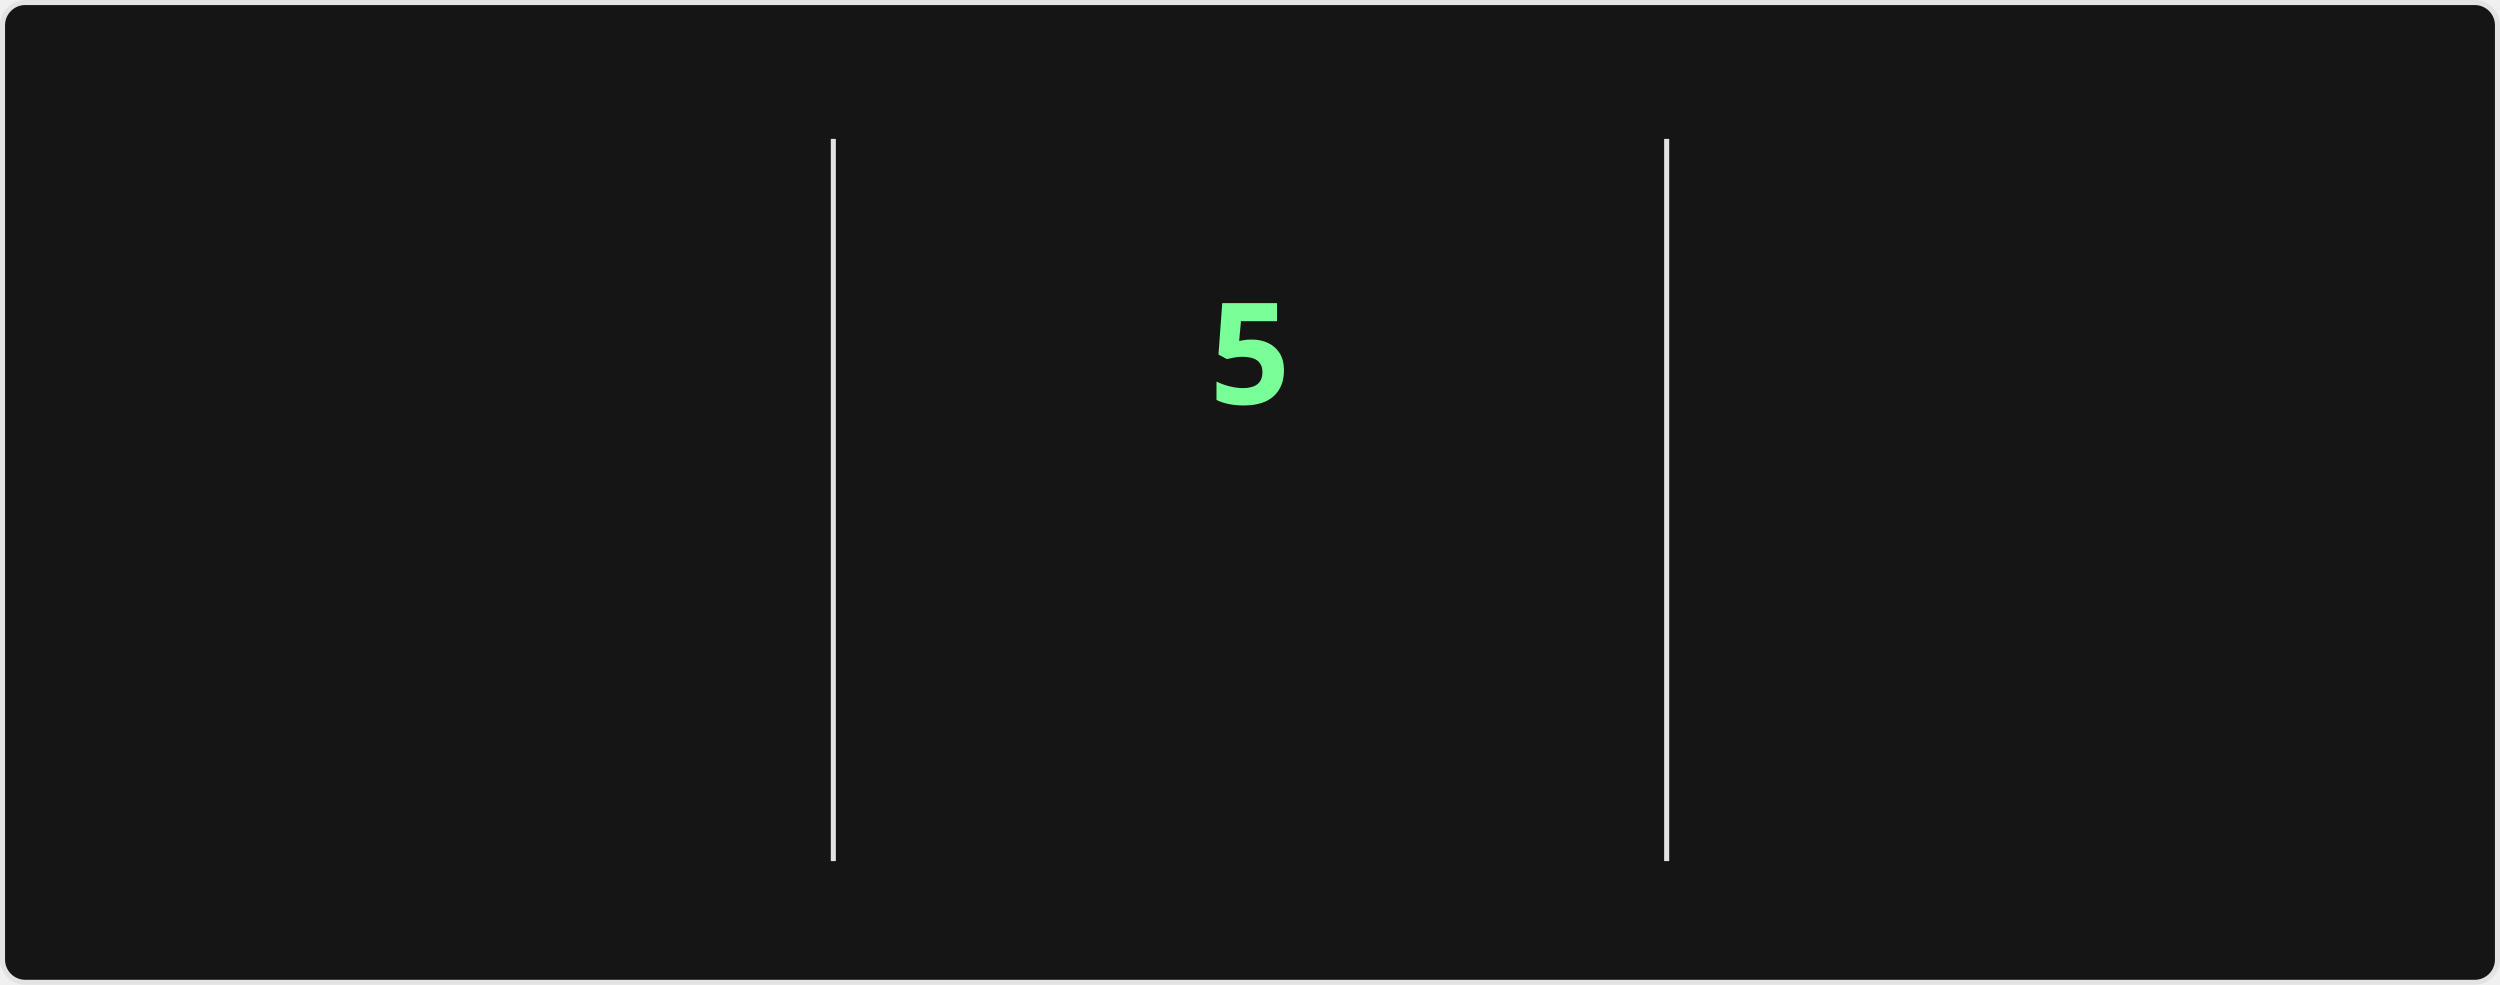
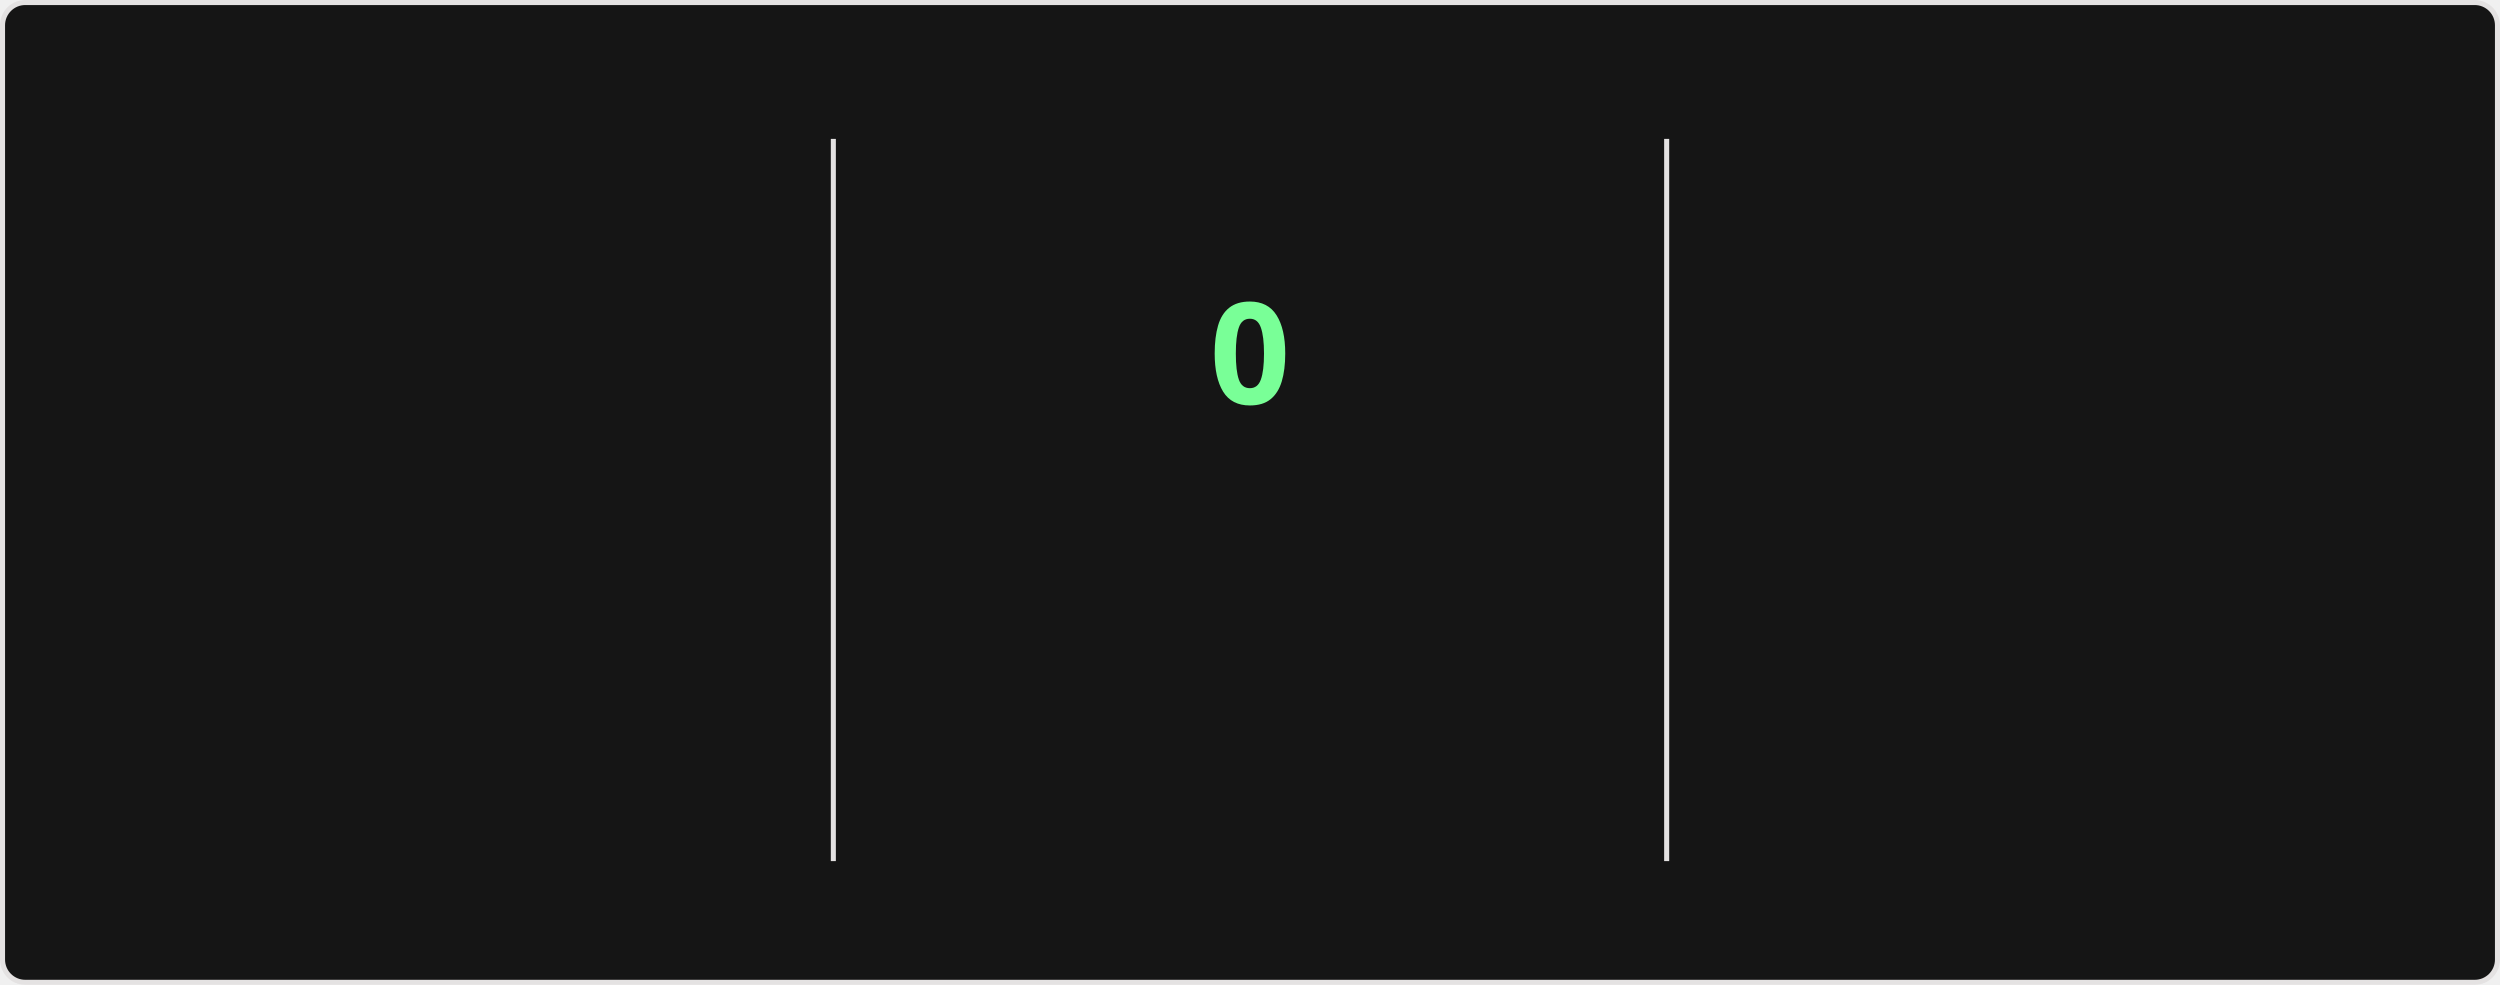
<svg xmlns="http://www.w3.org/2000/svg" style="isolation: isolate" viewBox="0 0 495 195" width="495px" height="195px" direction="ltr">
  <style>
    @keyframes currstreak {
      0% { font-size: 3px; opacity: 0.2; }
      80% { font-size: 34px; opacity: 1; }
      100% { font-size: 28px; opacity: 1; }
    }
    @keyframes fadein {
      0% { opacity: 0; }
      100% { opacity: 1; }
    }
    .big-number {
      font-family: "Segoe UI", Ubuntu, sans-serif;
      font-weight: 700;
      font-size: 28px;
      fill: #fff;
    }
    .label {
      font-family: "Segoe UI", Ubuntu, sans-serif;
      font-weight: 400;
      font-size: 14px;
      fill: #fff;
    }
    .range-text {
      font-family: "Segoe UI", Ubuntu, sans-serif;
      font-weight: 400;
      font-size: 12px;
      fill: #9f9f9f;
    }
    .current-streak-num {
      font-family: "Segoe UI", Ubuntu, sans-serif;
      font-weight: 700;
      font-size: 28px;
      fill: #79ff97;
    }</style>
  <defs>
    <clipPath id="outer_rectangle">
      <rect width="495" height="195" rx="4.5" />
    </clipPath>
    <mask id="mask_out_ring_behind_fire">
      <rect width="495" height="195" fill="white" />
      <ellipse id="mask-ellipse" cx="247.5" cy="32" rx="13" ry="18" fill="black" />
    </mask>
  </defs>
  <g clip-path="url(#outer_rectangle)">
    <g style="isolation: isolate">
      <rect fill="#151515" rx="4.5" x="0.5" y="0.5" width="494" height="194" stroke="#e4e2e2" />
    </g>
    <g style="isolation: isolate">
      <line x1="165" y1="28" x2="165" y2="170" vector-effect="non-scaling-stroke" stroke-width="1" stroke="#e4e2e2" stroke-linejoin="miter" stroke-linecap="square" stroke-miterlimit="3" />
      <line x1="330" y1="28" x2="330" y2="170" vector-effect="non-scaling-stroke" stroke-width="1" stroke="#e4e2e2" stroke-linejoin="miter" stroke-linecap="square" stroke-miterlimit="3" />
    </g>
    <g style="isolation: isolate">
      <g transform="translate(82.5, 48)">
        <text x="0" y="32" stroke-width="0" text-anchor="middle" class="big-number" style="opacity: 0; animation: fadein 0.5s linear forwards 0.6s">
            4.0K
          </text>
      </g>
      <g transform="translate(82.5, 84)">
        <text x="0" y="32" stroke-width="0" text-anchor="middle" class="label" style="opacity: 0; animation: fadein 0.5s linear forwards 0.7s">
            Total Contributions
          </text>
      </g>
      <g transform="translate(82.5, 114)">
        <text x="0" y="32" stroke-width="0" text-anchor="middle" class="range-text" style="opacity: 0; animation: fadein 0.5s linear forwards 0.8s">
            Aug 31 - Present
          </text>
      </g>
    </g>
    <g style="isolation: isolate">
      <g mask="url(#mask_out_ring_behind_fire)">
        <circle cx="247.5" cy="71" r="40" fill="none" stroke="#fff" stroke-width="5" style="opacity: 0; animation: fadein 0.5s linear forwards 0.4s" />
      </g>
      <g transform="translate(247.5, 19.5)" stroke-opacity="0" style="opacity: 0; animation: fadein 0.5s linear forwards 0.6s">
        <path d="M -12 -0.5 L 15 -0.5 L 15 23.5 L -12 23.5 L -12 -0.5 Z" fill="none" />
        <path d="M 1.5 0.67 C 1.5 0.67 2.24 3.32 2.24 5.47 C 2.24 7.53 0.89 9.2 -1.17 9.2 C -3.23 9.2 -4.79 7.53 -4.79 5.47 L -4.76 5.11 C -6.78 7.51 -8 10.62 -8 13.99 C -8 18.41 -4.42 22 0 22 C 4.42 22 8 18.41 8 13.99 C 8 8.6 5.41 3.79 1.5 0.67 Z M -0.29 19 C -2.07 19 -3.51 17.6 -3.51 15.86 C -3.51 14.24 -2.46 13.1 -0.7 12.74 C 1.07 12.38 2.9 11.53 3.92 10.16 C 4.31 11.45 4.51 12.81 4.51 14.2 C 4.51 16.85 2.36 19 -0.29 19 Z" fill="#fff" stroke-opacity="0" />
      </g>
      <g transform="translate(247.5, 48)">
        <text x="0" y="32" stroke-width="0" text-anchor="middle" class="current-streak-num" style="animation: currstreak 0.6s linear forwards">
-             5
+             0
          </text>
      </g>
      <g transform="translate(247.5, 108)">
        <text x="0" y="32" stroke-width="0" text-anchor="middle" class="label" style="opacity: 0; animation: fadein 0.5s linear forwards 0.9s">
            Current Streak
          </text>
      </g>
      <g transform="translate(247.5, 145)">
        <text x="0" y="21" stroke-width="0" text-anchor="middle" class="range-text" style="opacity: 0; animation: fadein 0.5s linear forwards 0.9s">
-             Aug 29 - Sep 2
+             0 days
          </text>
      </g>
    </g>
    <g style="isolation: isolate">
      <g transform="translate(412.5, 48)">
        <text x="0" y="32" stroke-width="0" text-anchor="middle" class="big-number" style="opacity: 0; animation: fadein 0.5s linear forwards 1.2s">
            45
          </text>
      </g>
      <g transform="translate(412.5, 84)">
        <text x="0" y="32" stroke-width="0" text-anchor="middle" class="label" style="opacity: 0; animation: fadein 0.5s linear forwards 1.3s">
            Longest Streak
          </text>
      </g>
      <g transform="translate(412.5, 114)">
        <text x="0" y="32" stroke-width="0" text-anchor="middle" class="range-text" style="opacity: 0; animation: fadein 0.5s linear forwards 1.4s">
            Jul 9 - Aug 22
          </text>
      </g>
    </g>
  </g>
</svg>
